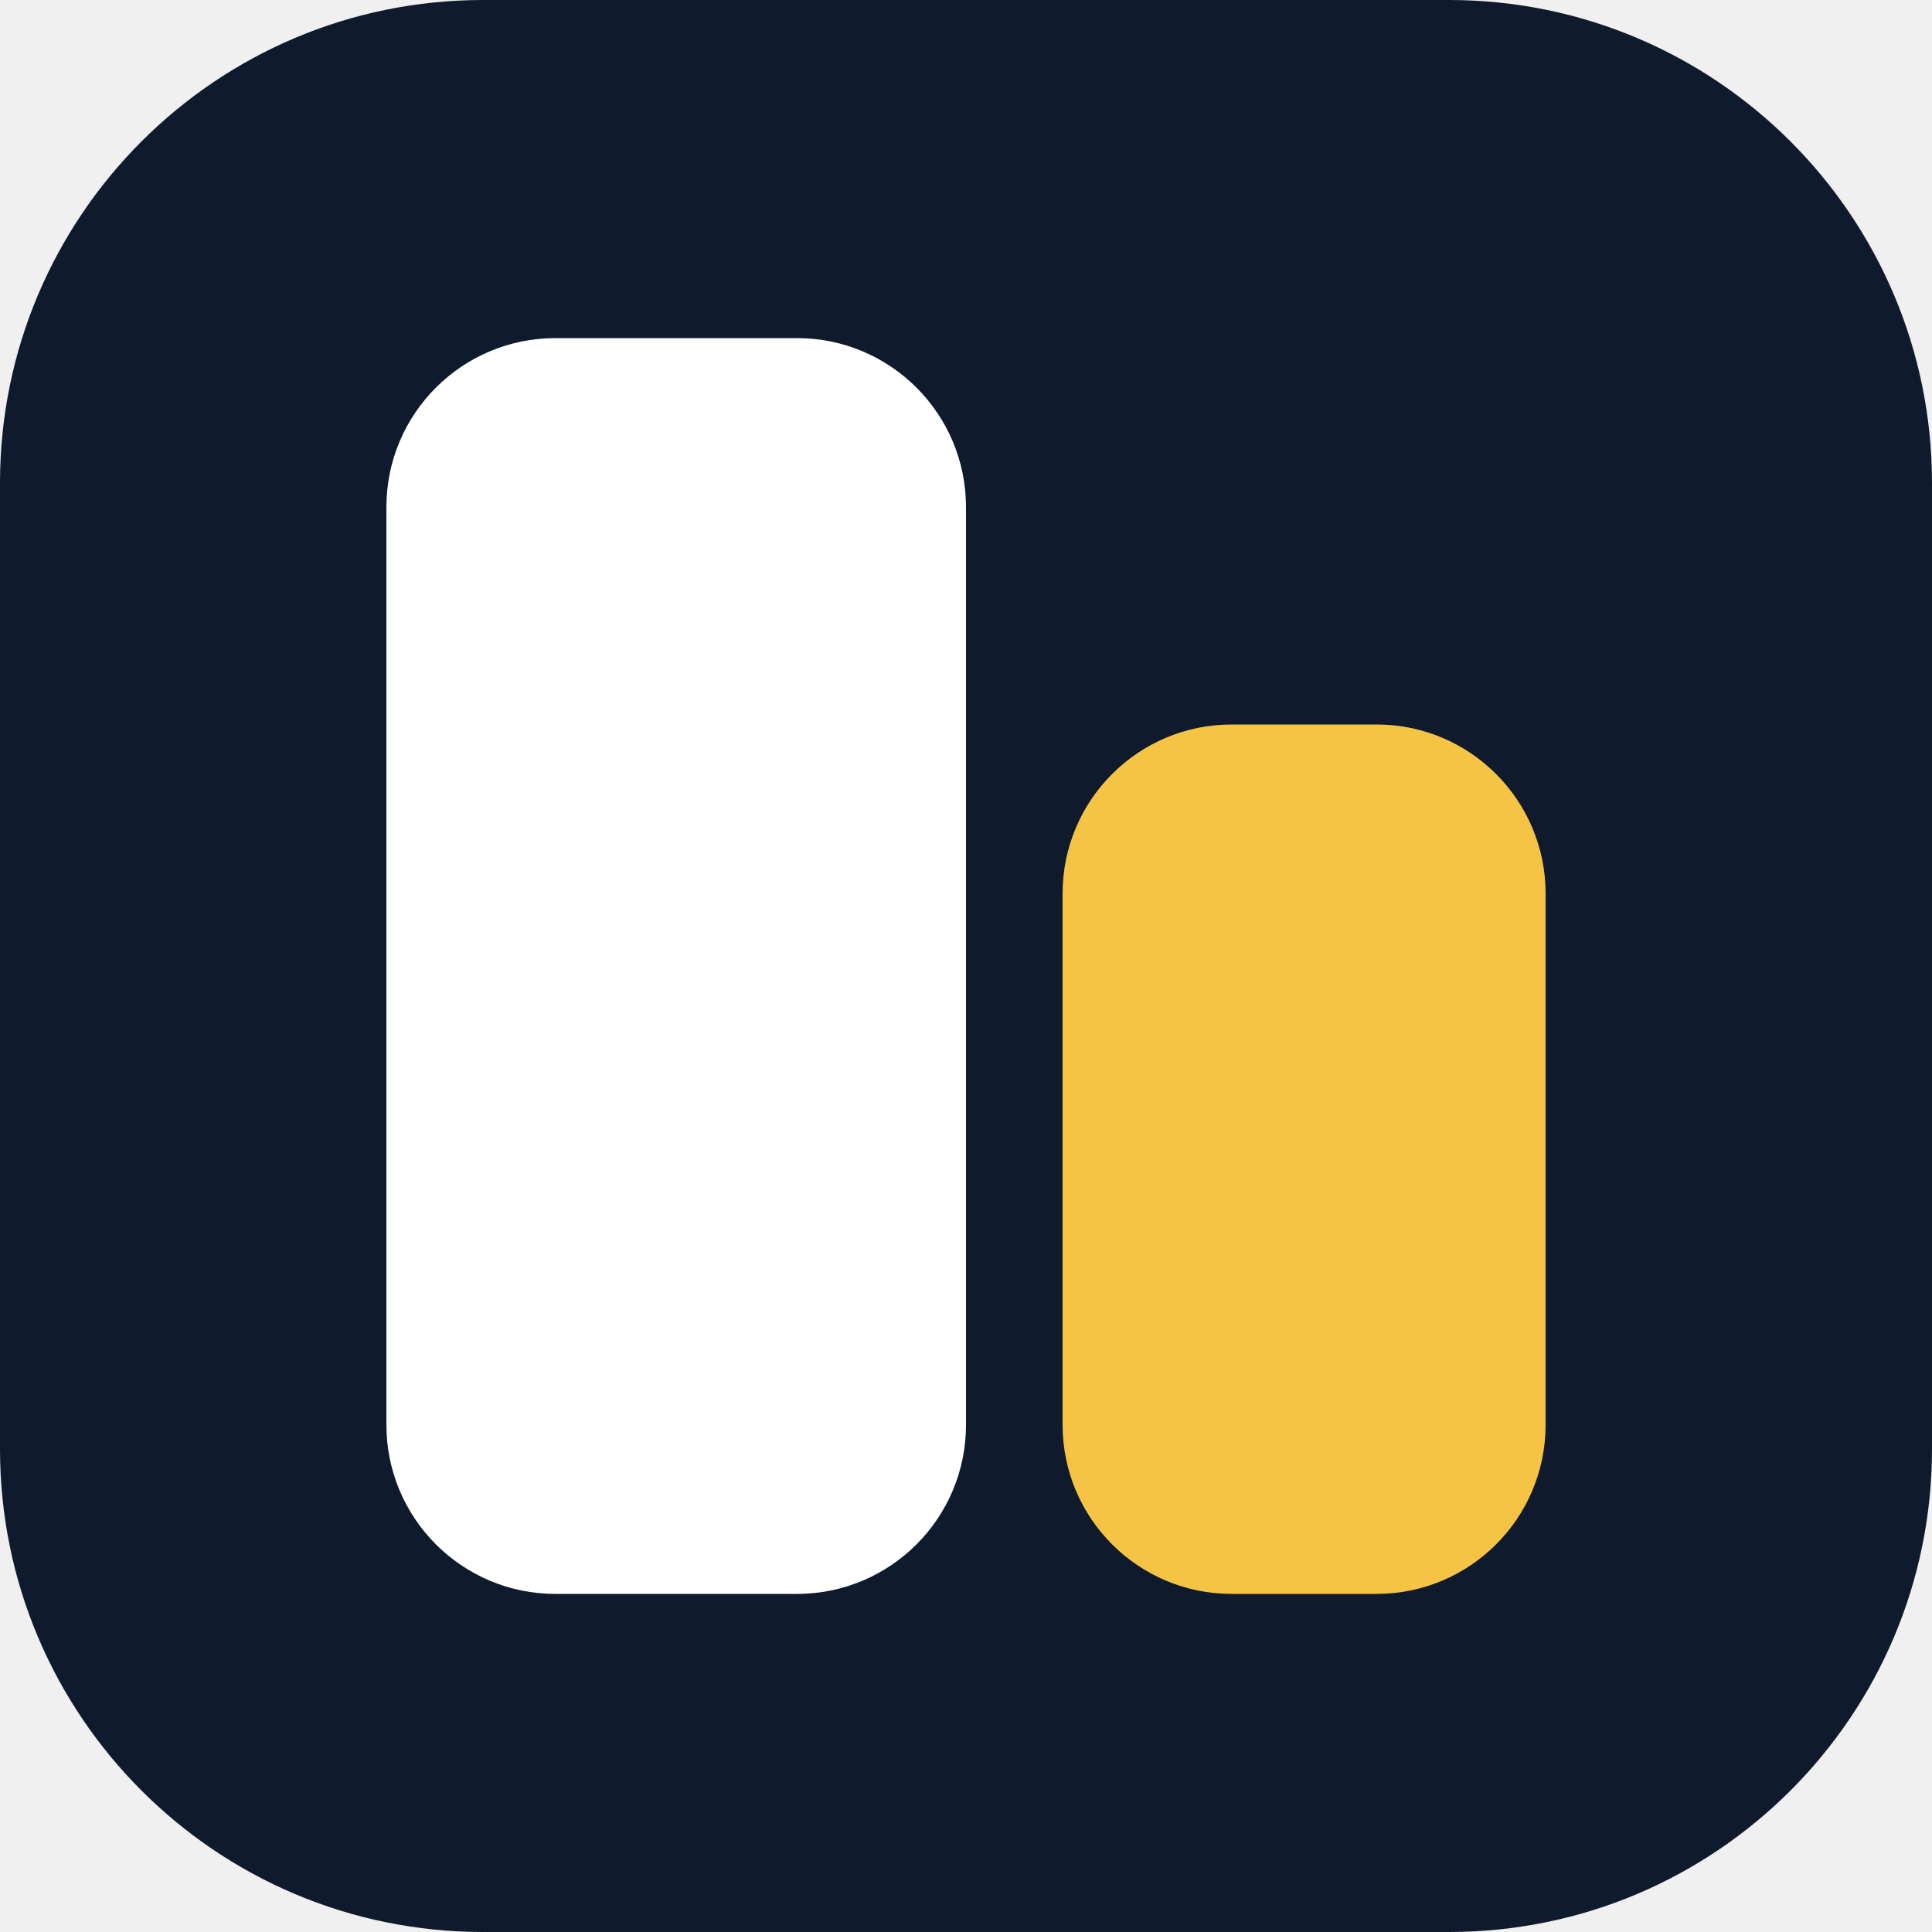
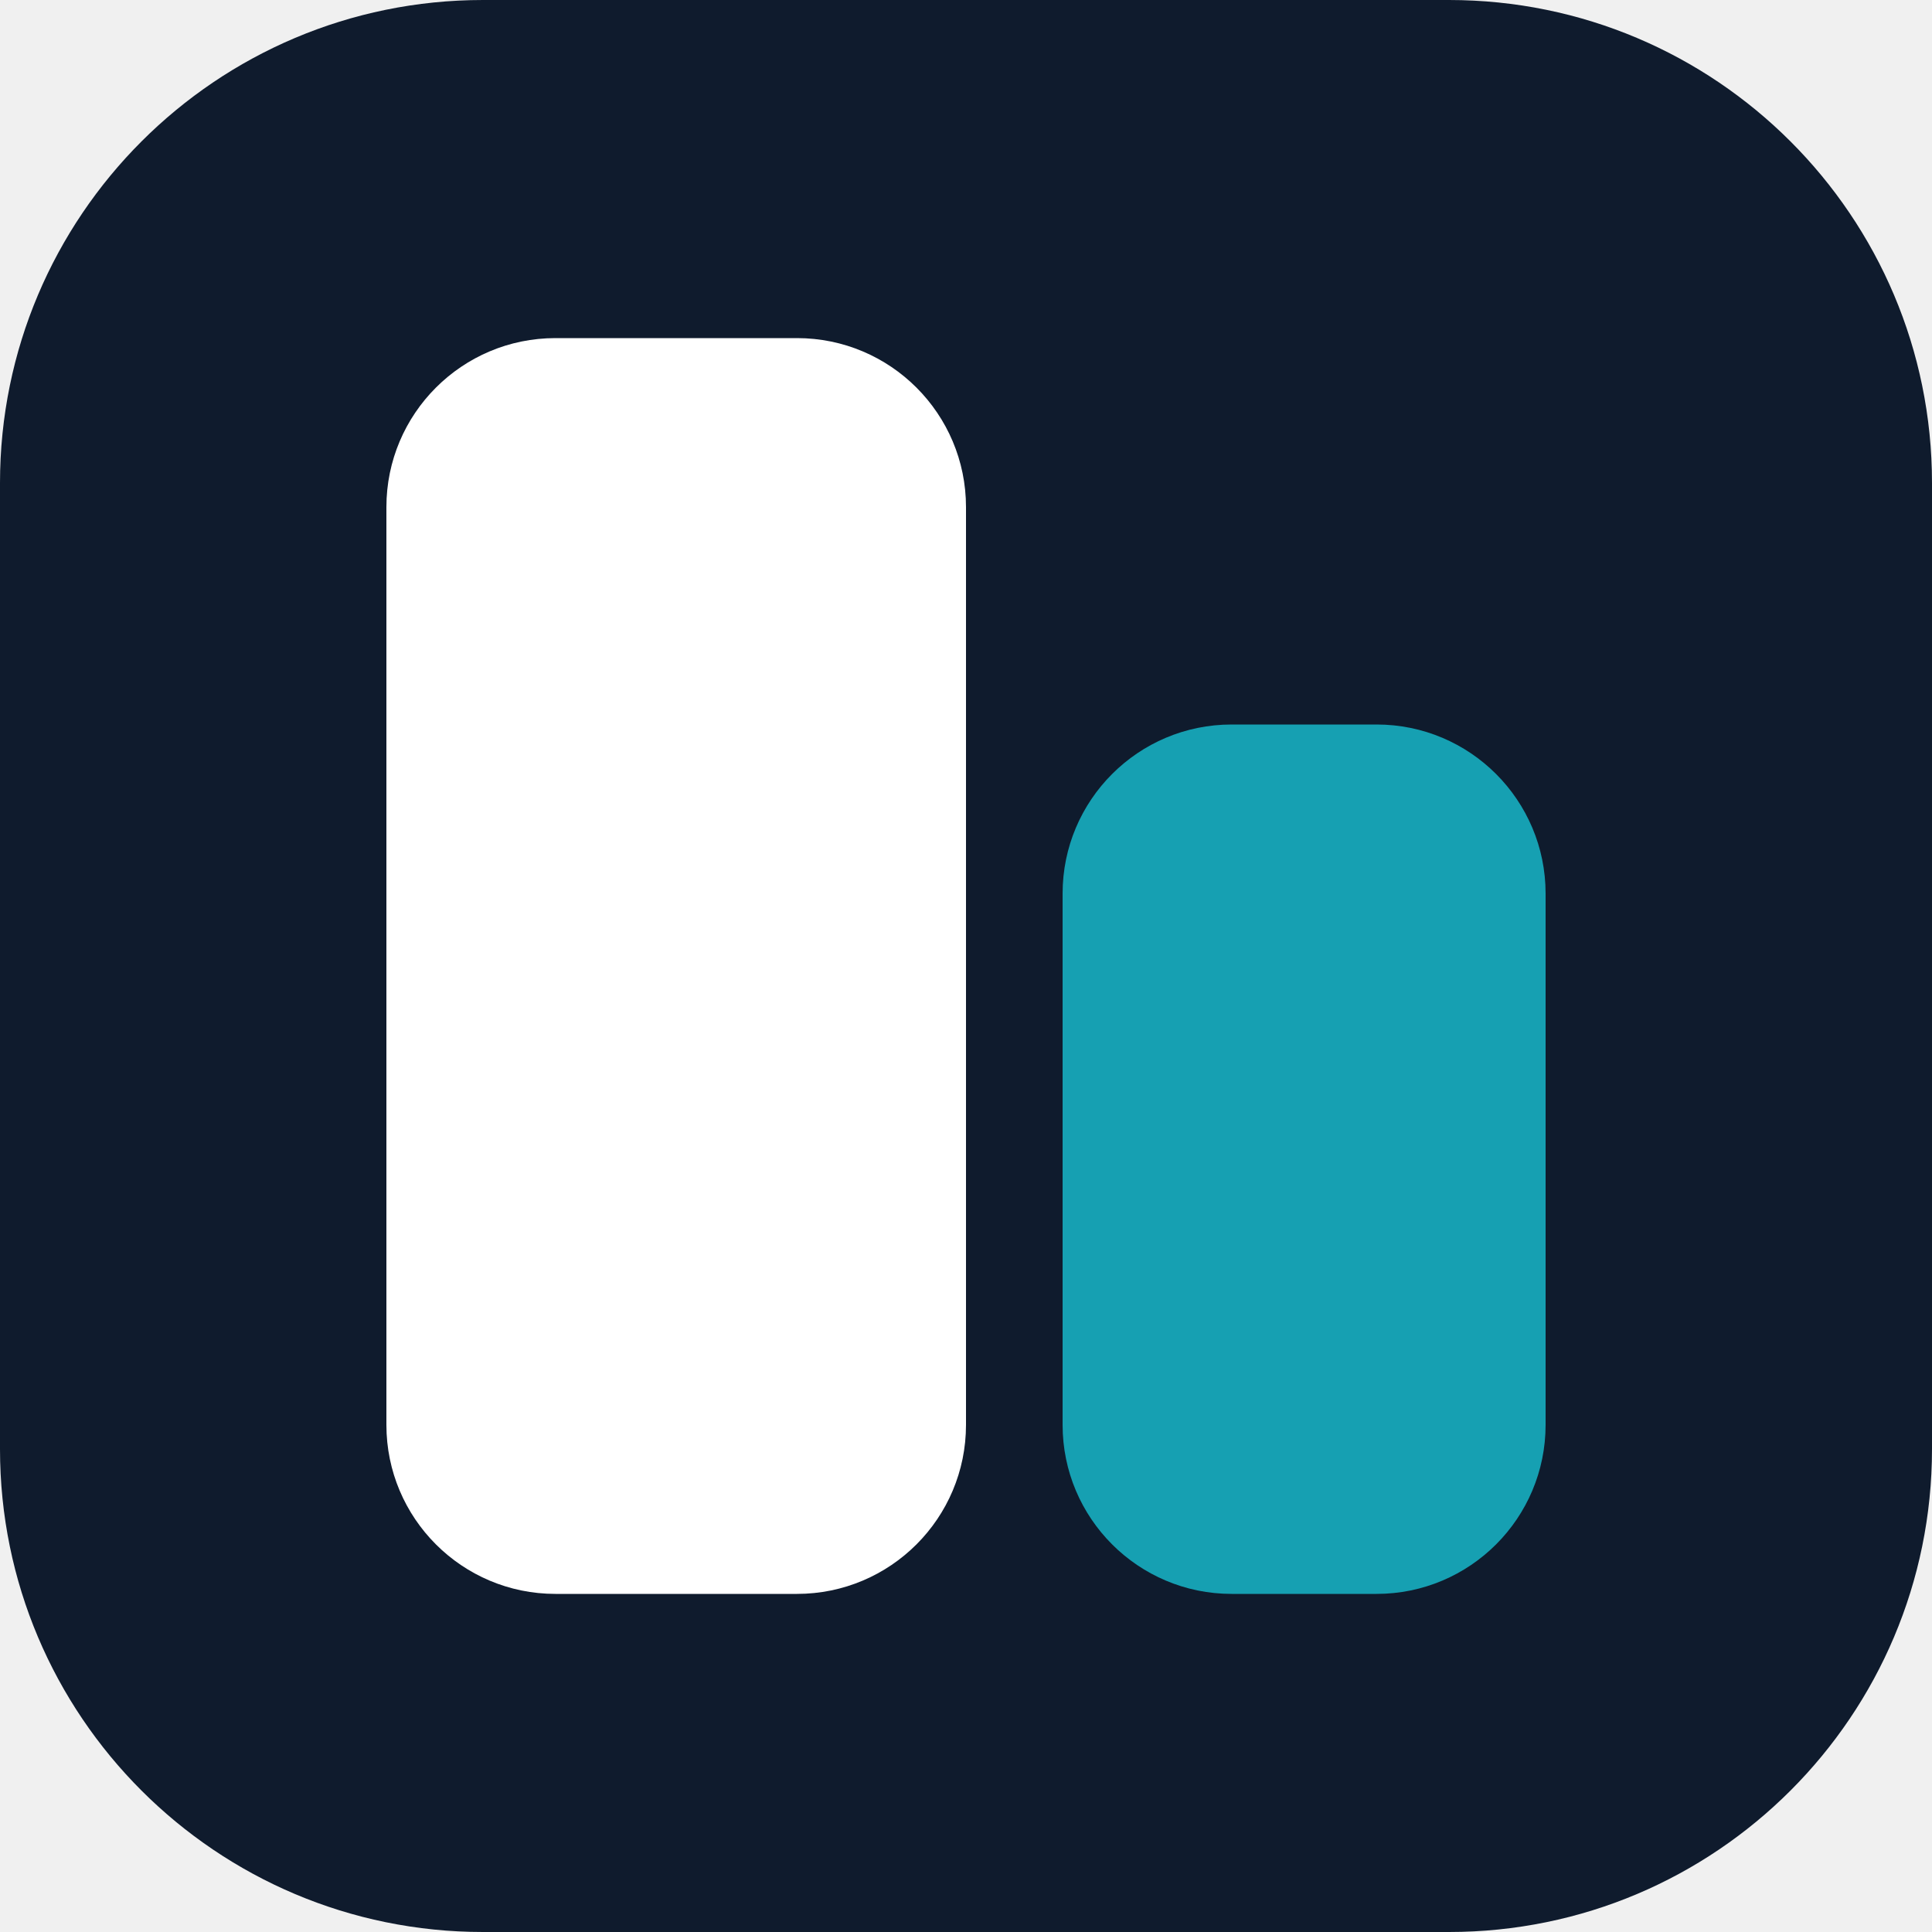
<svg xmlns="http://www.w3.org/2000/svg" viewBox="0 0 40 40">
  <rect width="40" height="40" rx="10" fill="#0F1B2D" />
  <rect x="8" y="7" width="12" height="26" rx="3.5" fill="#FFFFFF" />
-   <rect x="22" y="15" width="10" height="18" rx="3.5" fill="#F6C445" />
+   <rect x="22" y="15" width="10" height="18" rx="3.5" fill="#16A0B2" />
</svg>
